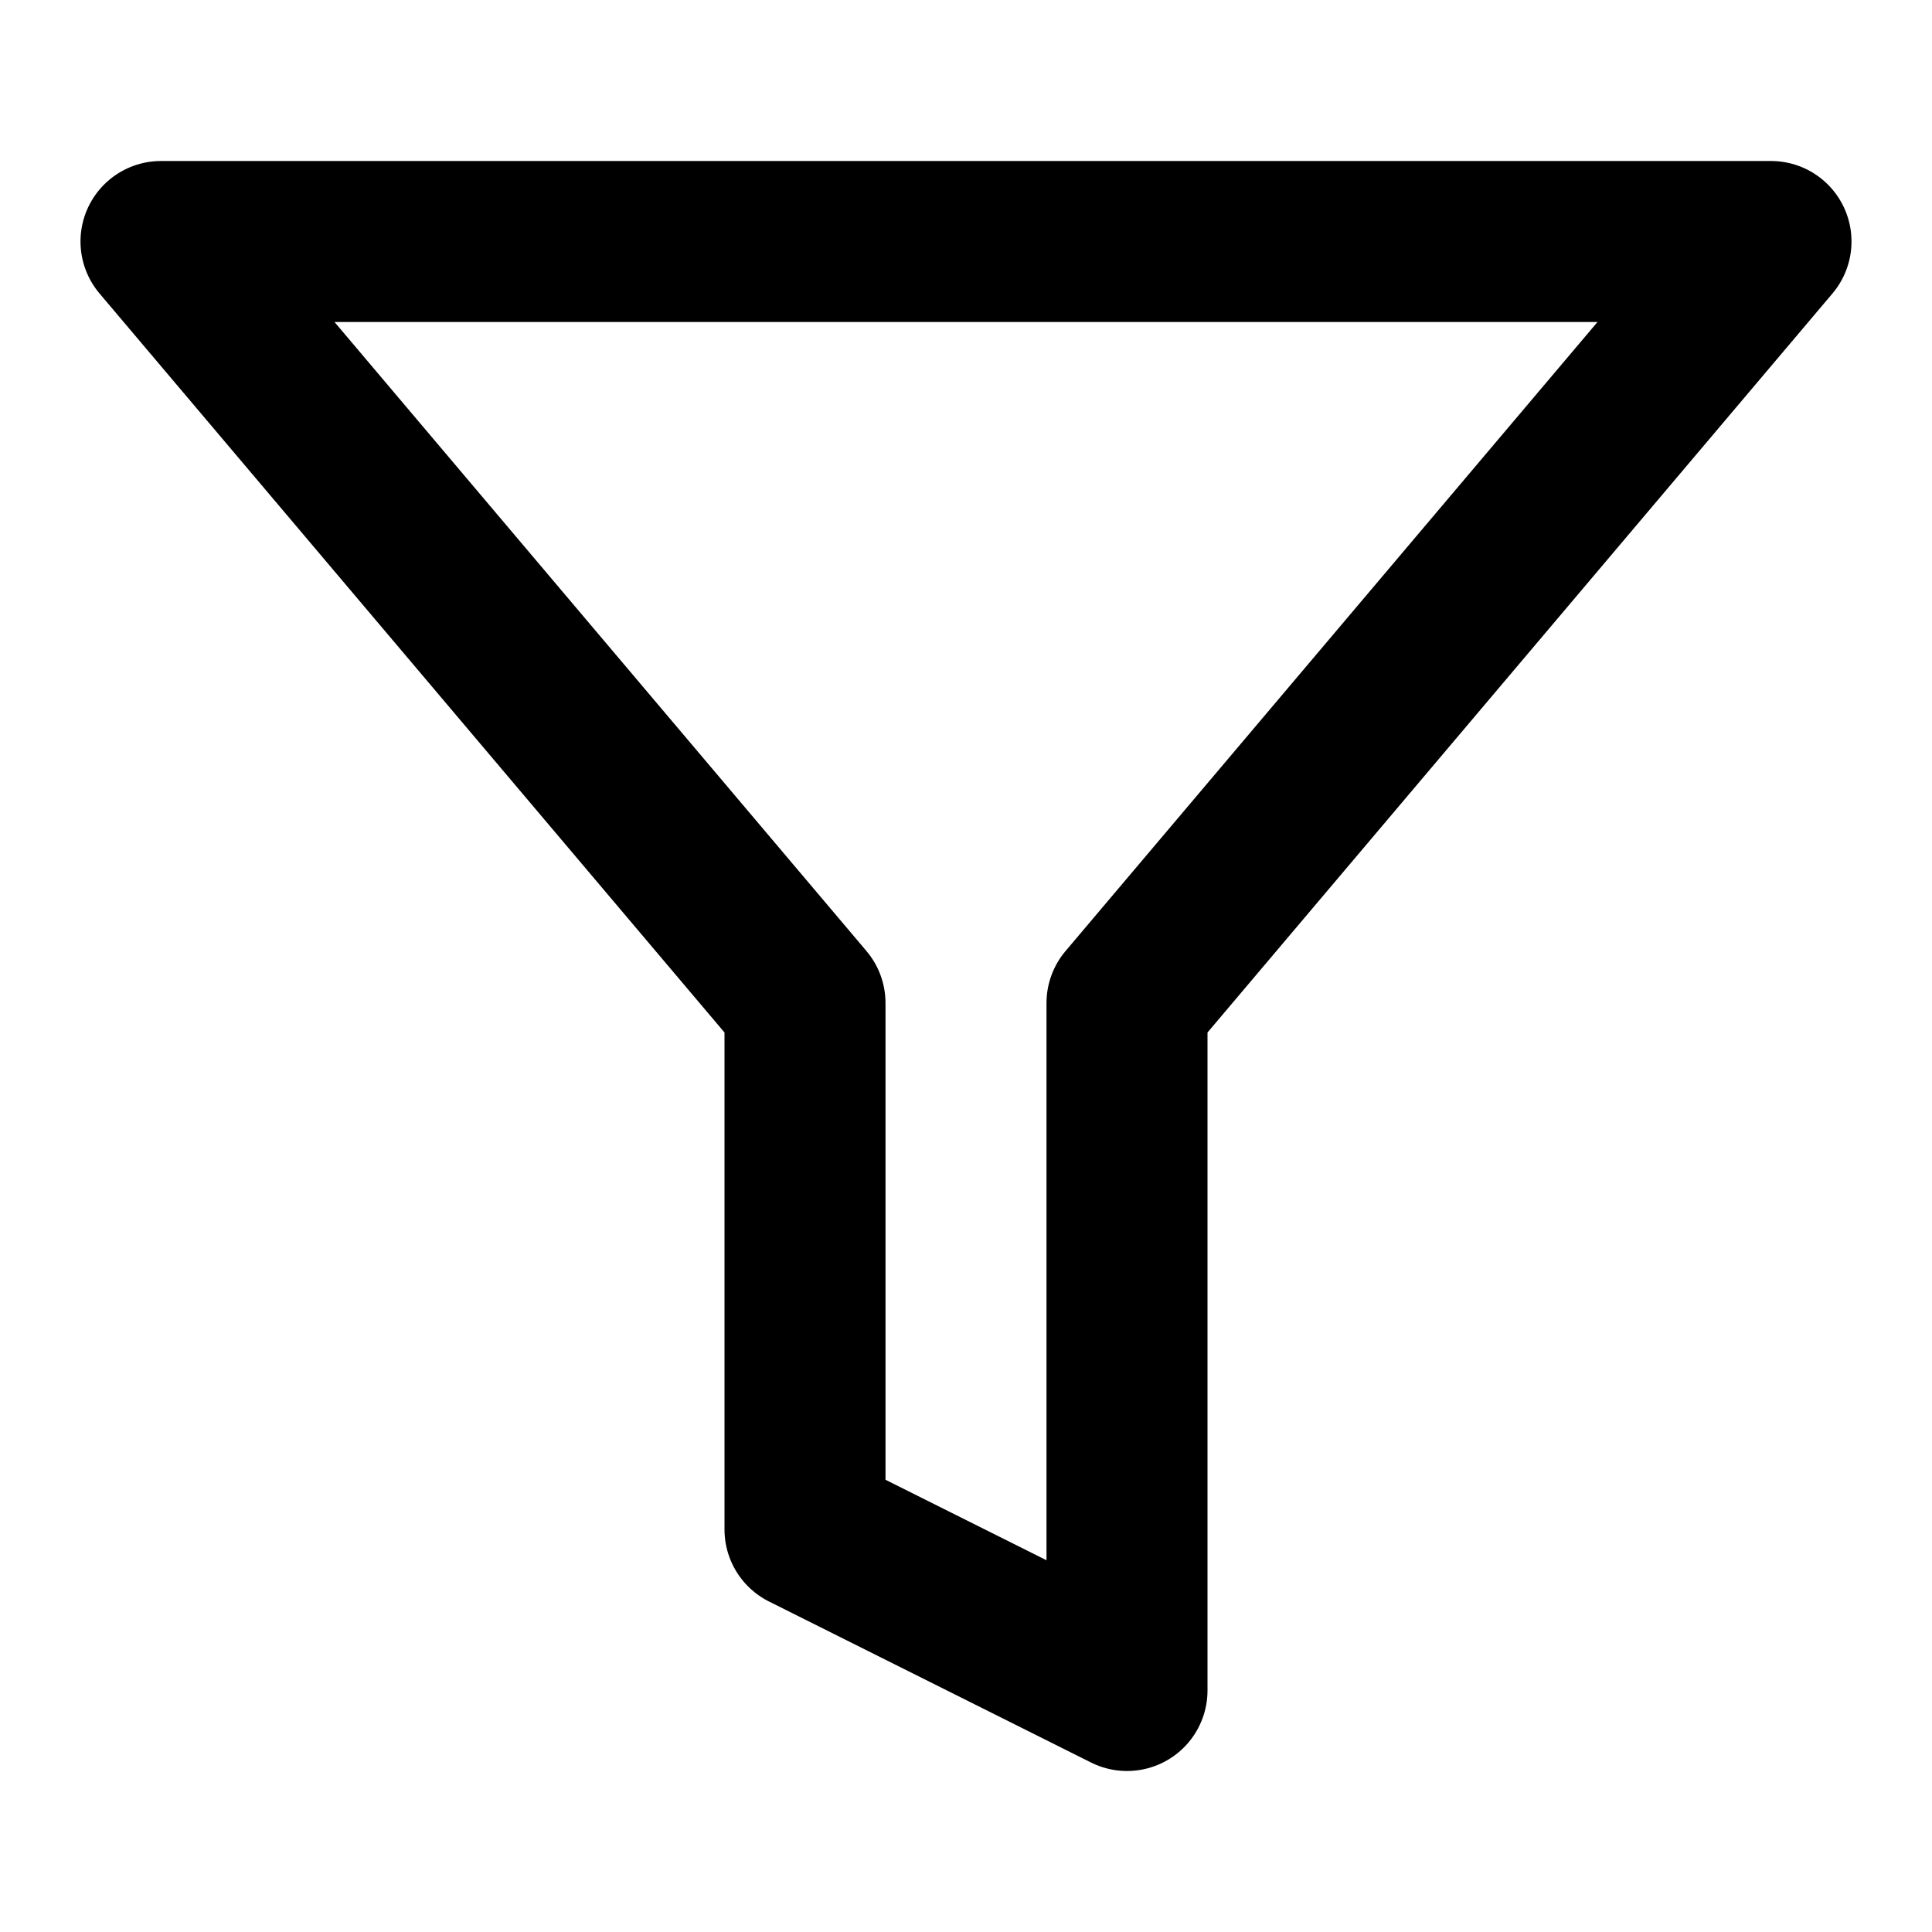
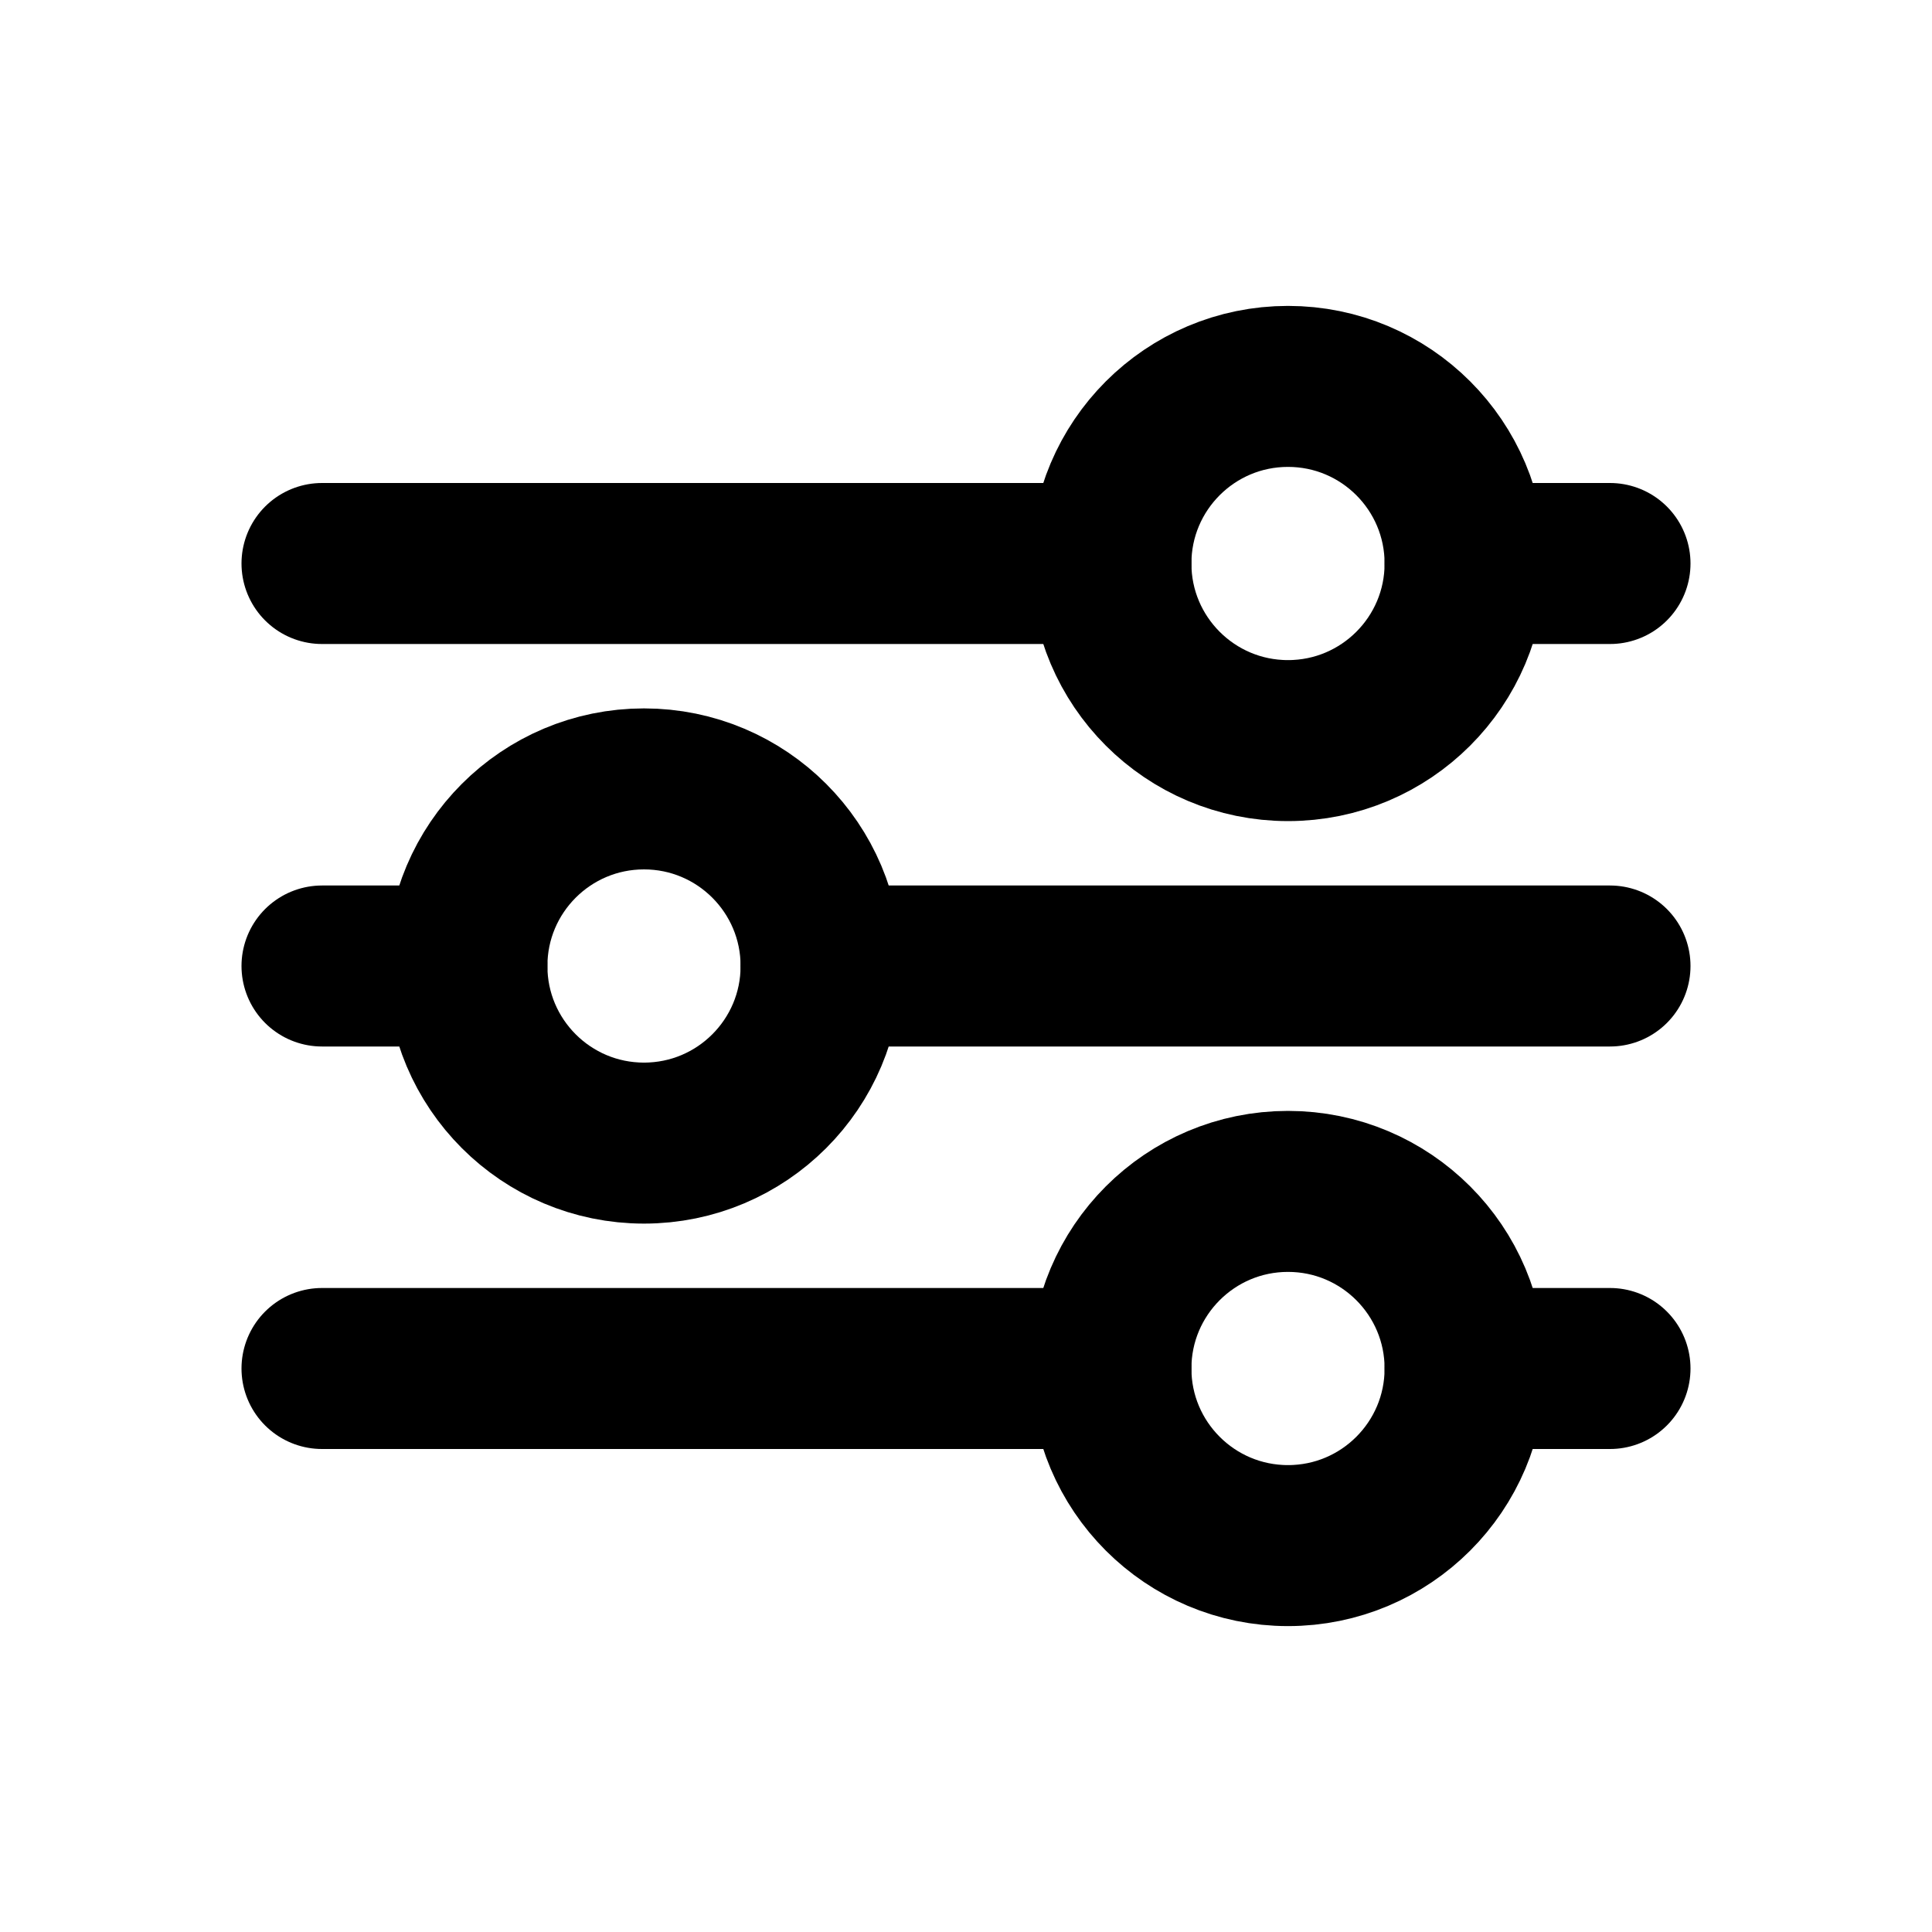
<svg xmlns="http://www.w3.org/2000/svg" viewBox="0 0 24 24" fill="none" stroke="currentColor" stroke-width="2" stroke-linecap="round" stroke-linejoin="round">
-   <polygon points="22 3 2 3 10 12.46 10 19 14 21 14 12.46 22 3" />
+   <path d="M4 7h9.8" />
+   <circle cx="16" cy="7" r="2.2" />
+   <path d="M18.2 7H20" />
+   <path d="M4 12h1.8" />
+   <circle cx="8" cy="12" r="2.2" />
+   <path d="M10.2 12H20" />
+   <path d="M4 17h9.8" />
+   <circle cx="16" cy="17" r="2.2" />
+   <path d="M18.2 17H20" />
</svg>
